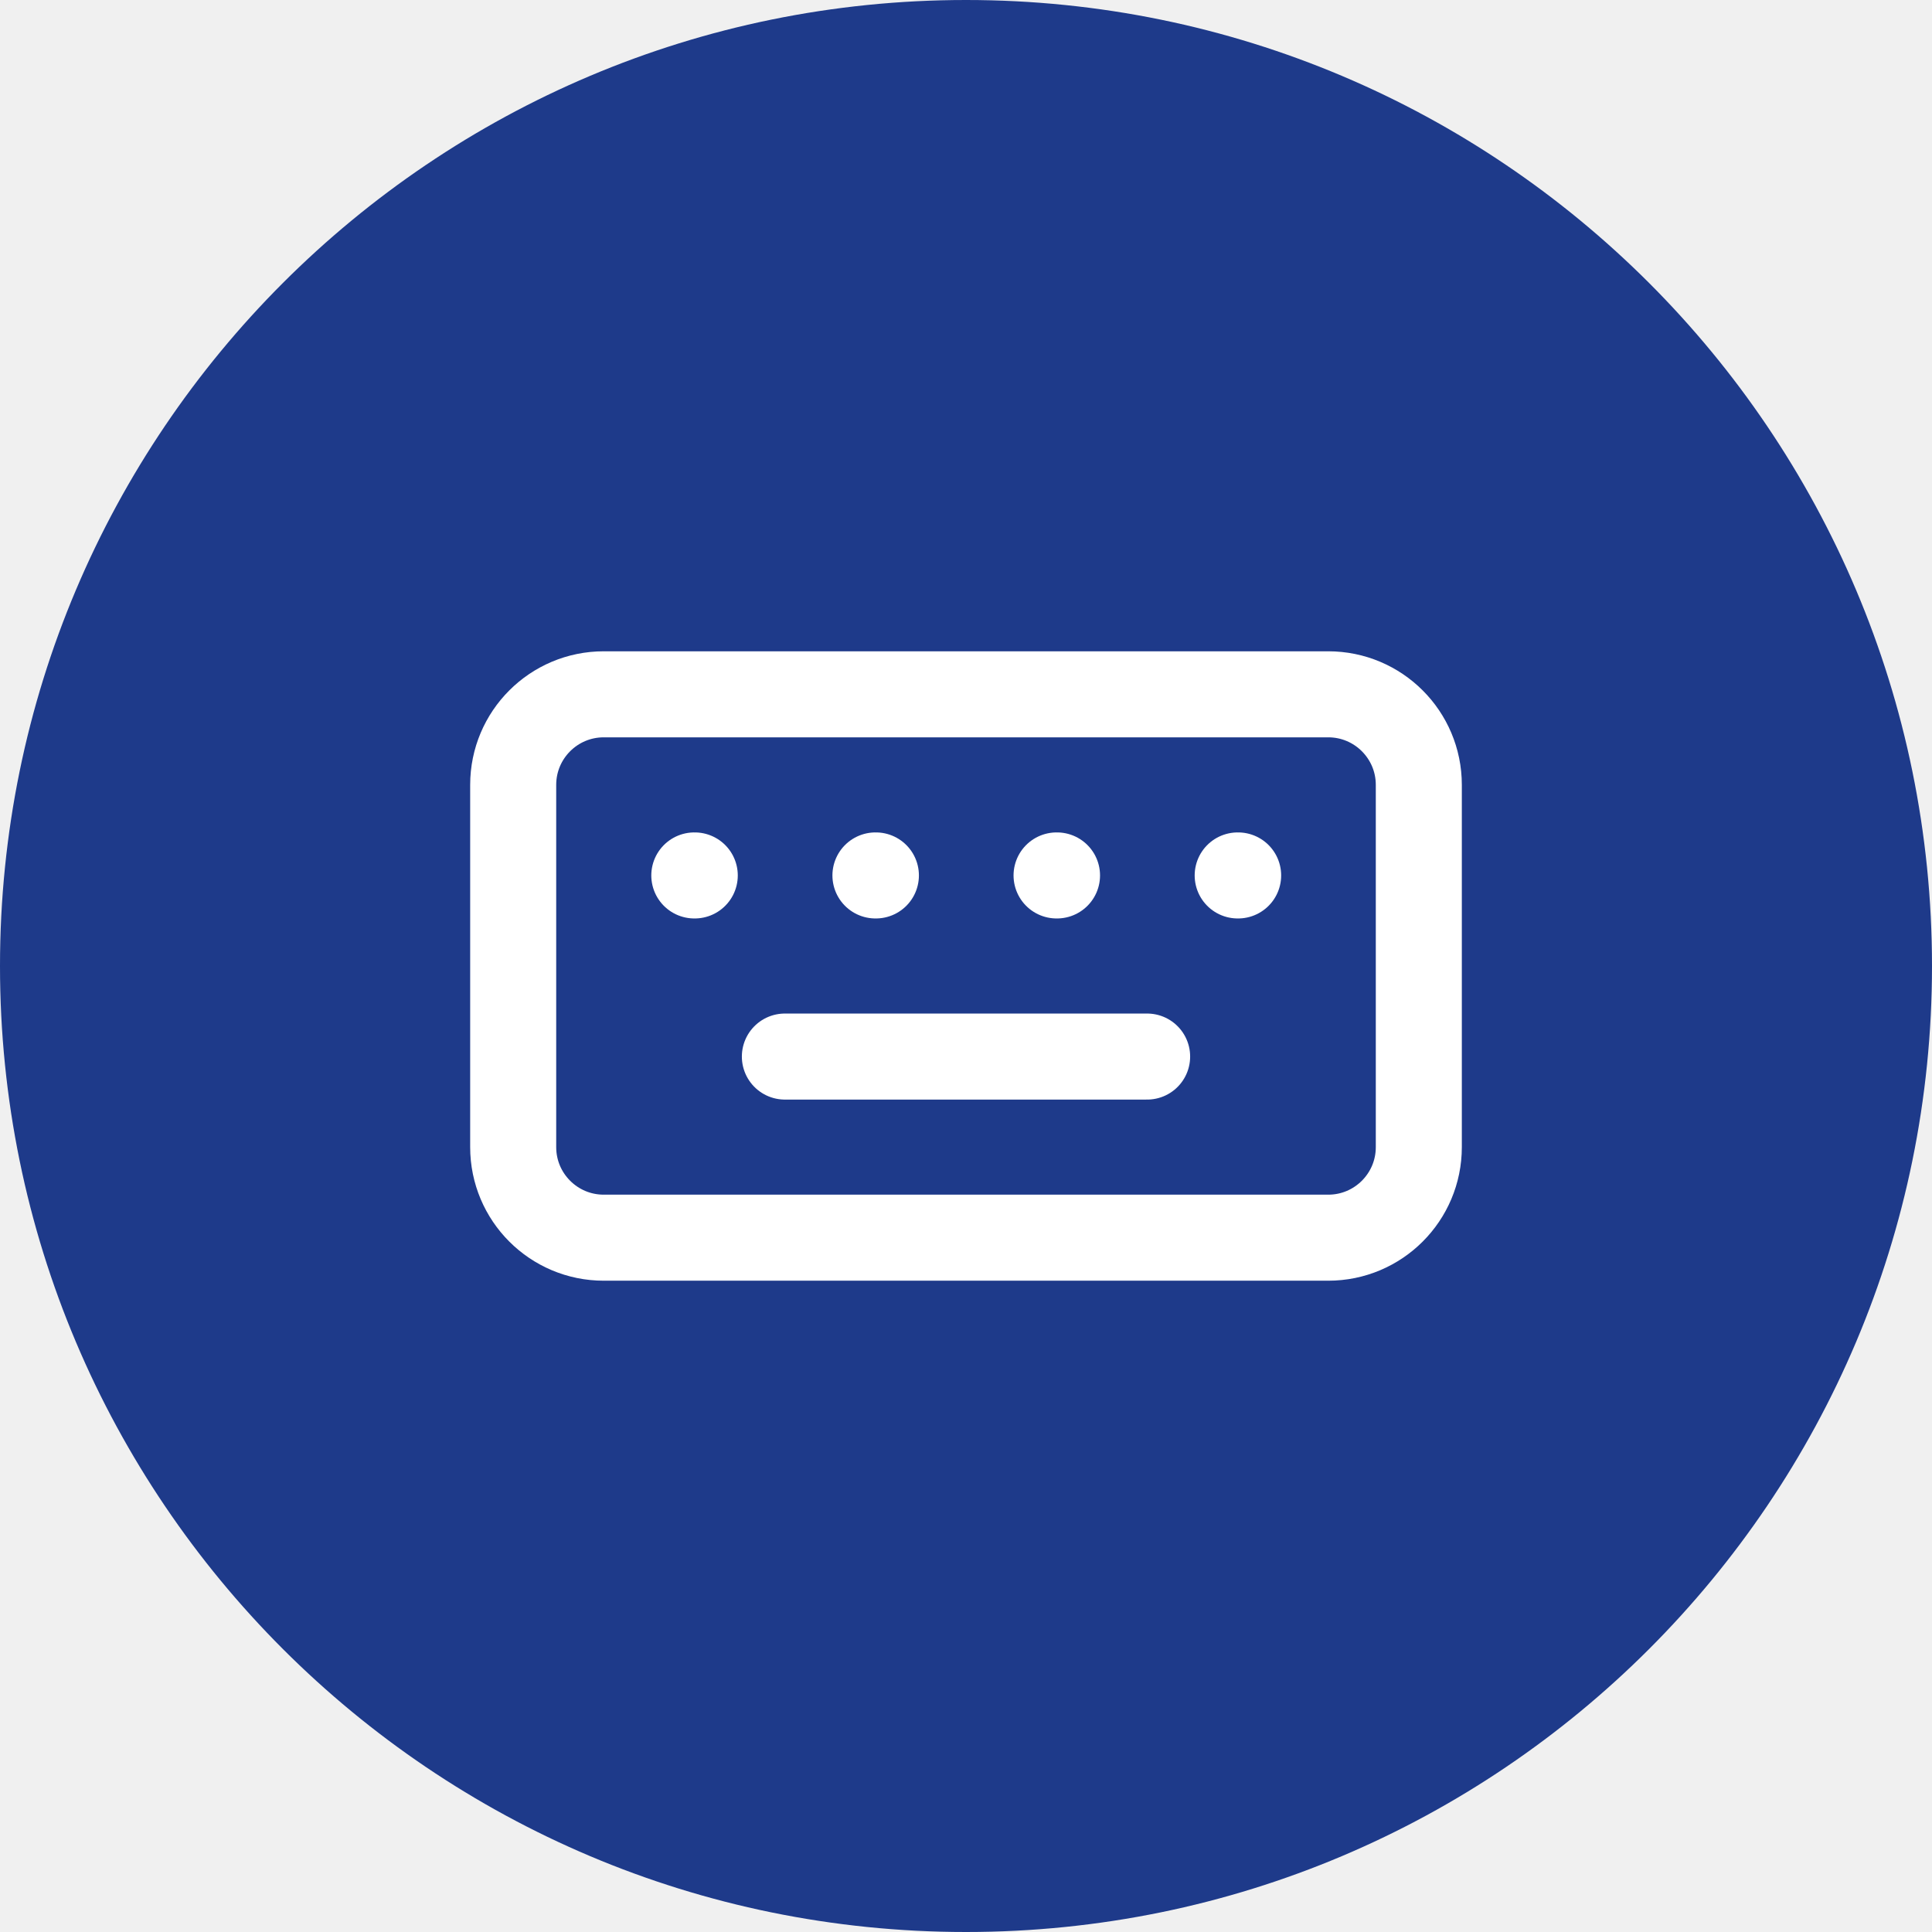
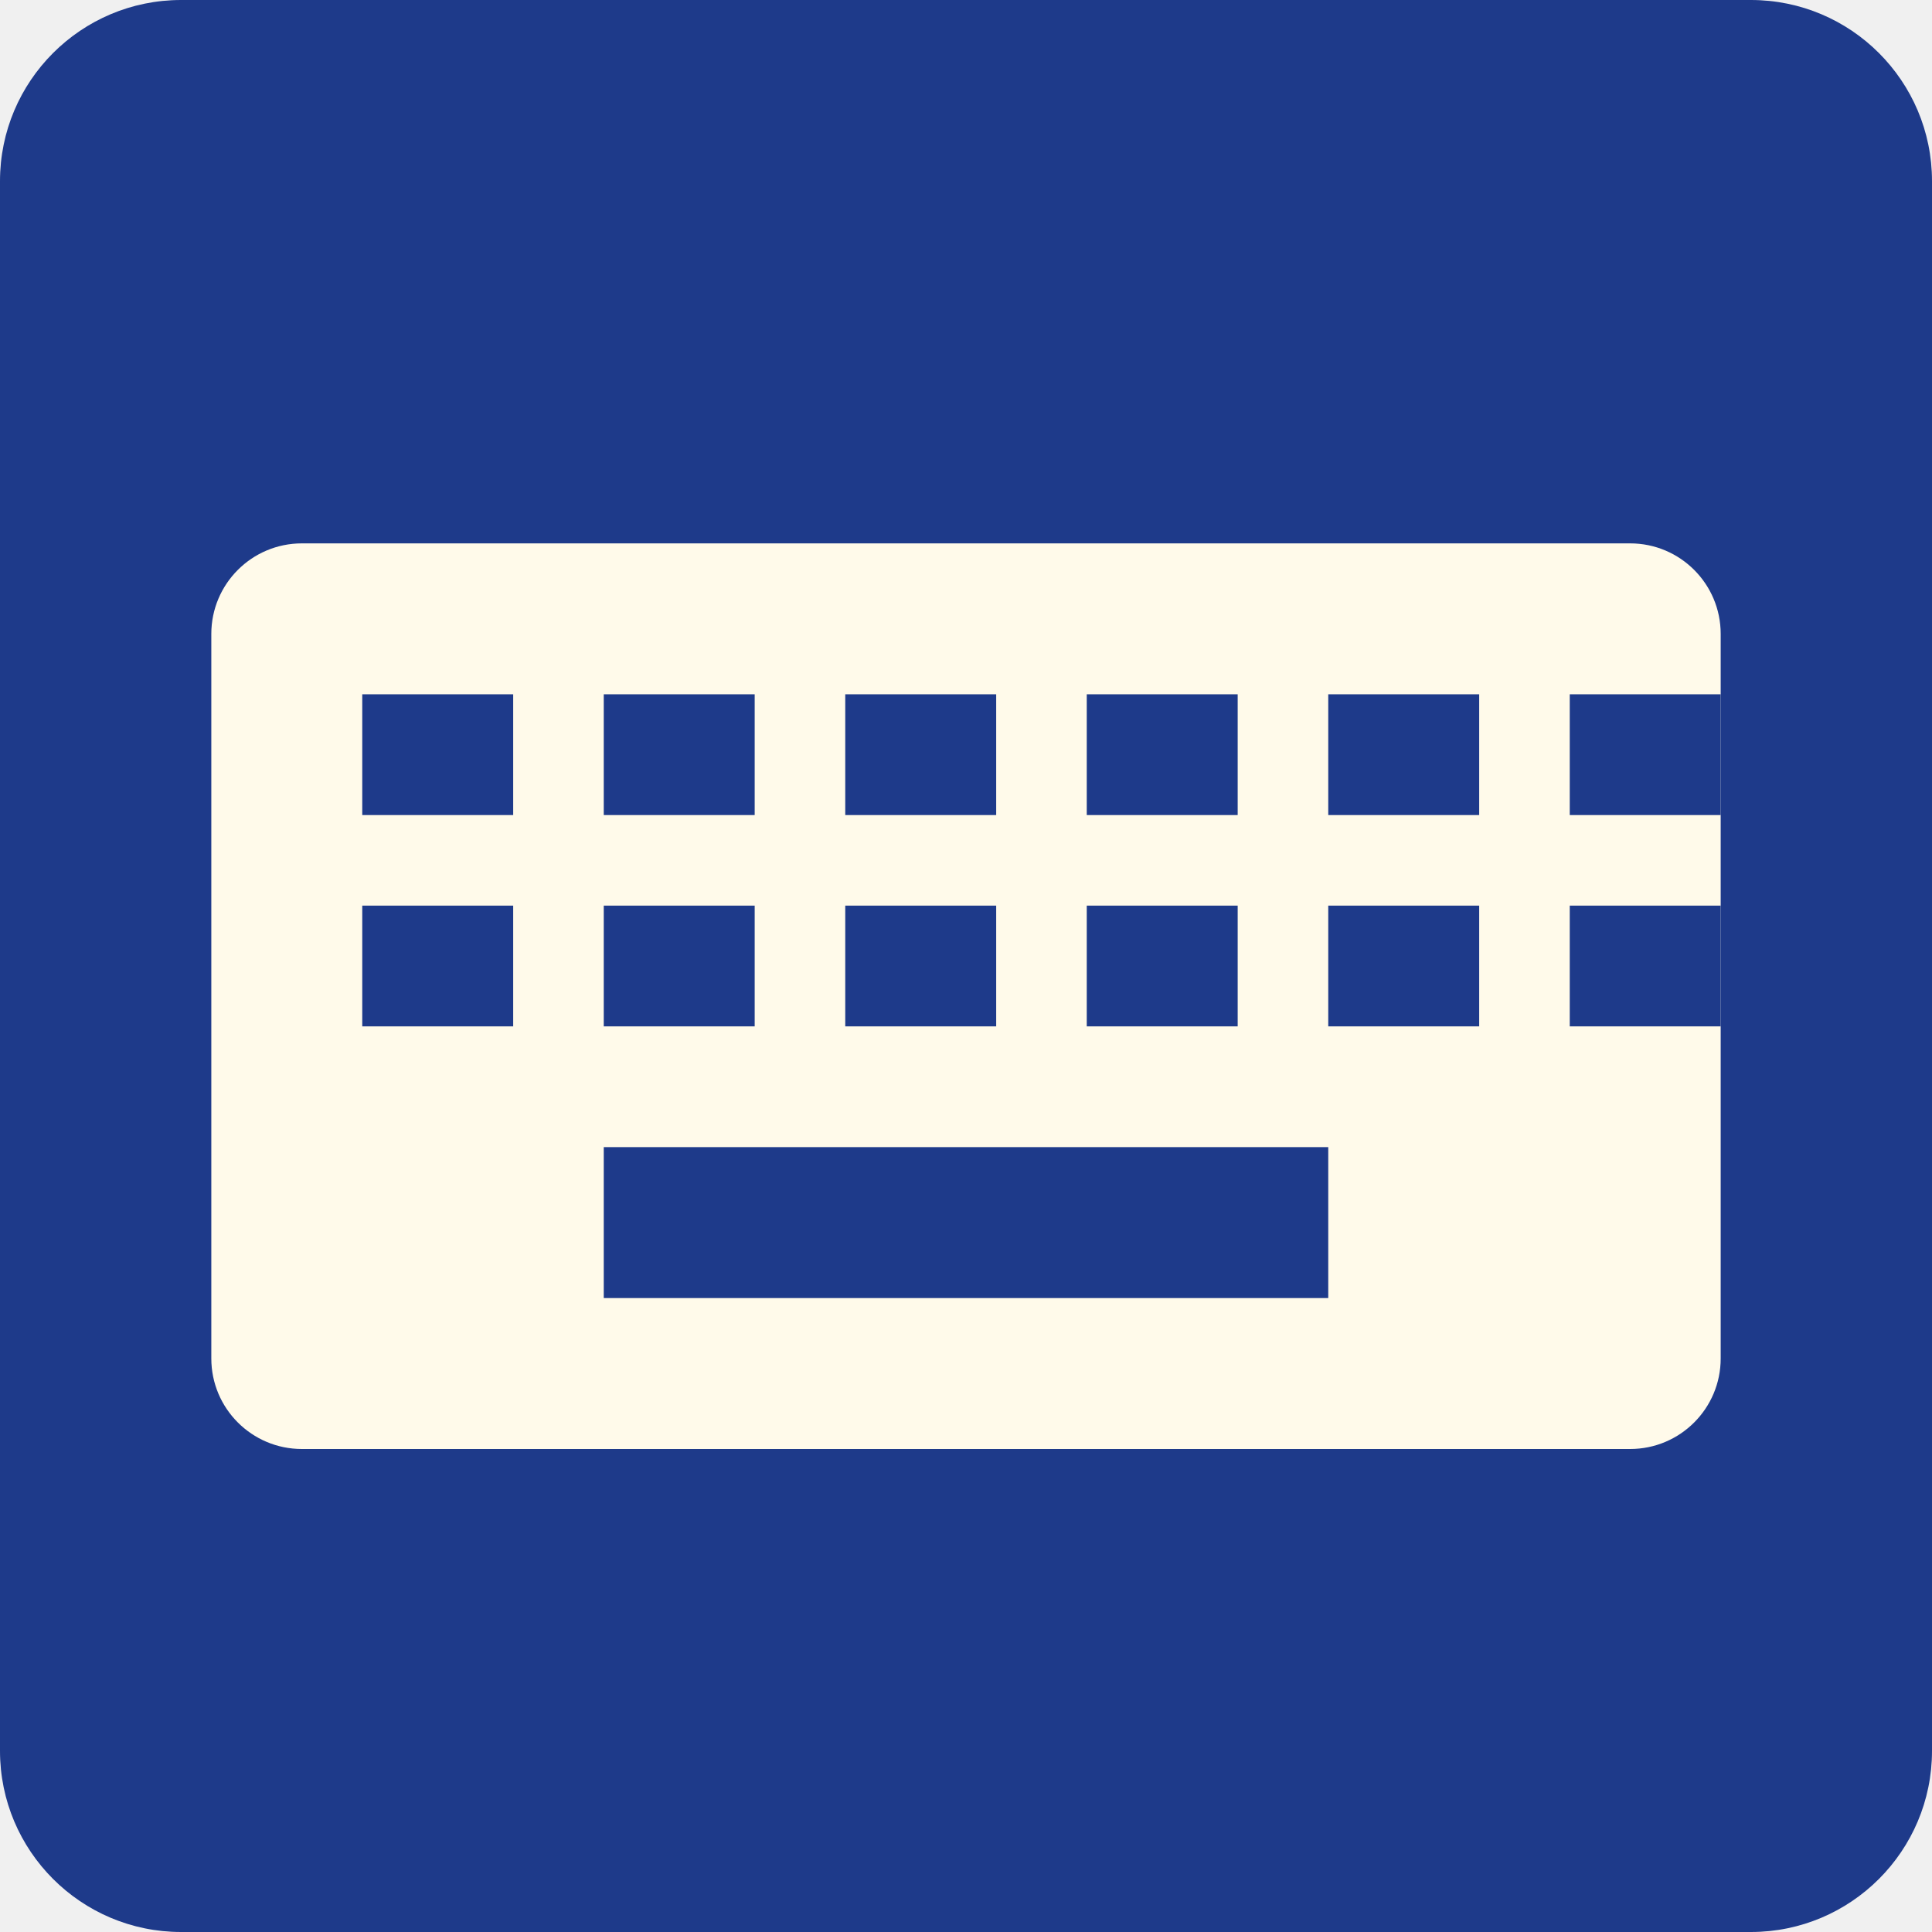
<svg xmlns="http://www.w3.org/2000/svg" viewBox="0 0 64 64">
-   <circle cx="32" cy="32" r="32" fill="#1e3a8a" />
-   <g transform="translate(14 14) scale(1.5)" fill="none" stroke="#fff" stroke-width="1.9" stroke-linecap="round" stroke-linejoin="round">
-     <rect x="2" y="6" width="20" height="12" rx="2" />
-     <path d="M6 10h.01M10 10h.01M14 10h.01M18 10h.01M8 14h8" />
-   </g>
+   <rect width="64" height="64" rx="6" fill="#1e3a8a" />
+   <rect x="7" y="18" width="50" height="30" rx="3" fill="#fffaea" />
+   <rect x="12" y="23" width="5" height="4" fill="#1e3a8a" />
+   <rect x="20" y="23" width="5" height="4" fill="#1e3a8a" />
+   <rect x="28" y="23" width="5" height="4" fill="#1e3a8a" />
+   <rect x="36" y="23" width="5" height="4" fill="#1e3a8a" />
+   <rect x="44" y="23" width="5" height="4" fill="#1e3a8a" />
+   <rect x="52" y="23" width="5" height="4" fill="#1e3a8a" />
+   <rect x="12" y="30" width="5" height="4" fill="#1e3a8a" />
+   <rect x="20" y="30" width="5" height="4" fill="#1e3a8a" />
+   <rect x="28" y="30" width="5" height="4" fill="#1e3a8a" />
+   <rect x="36" y="30" width="5" height="4" fill="#1e3a8a" />
+   <rect x="44" y="30" width="5" height="4" fill="#1e3a8a" />
+   <rect x="52" y="30" width="5" height="4" fill="#1e3a8a" />
+   <rect x="20" y="38" width="24" height="5" fill="#1e3a8a" />
</svg>
